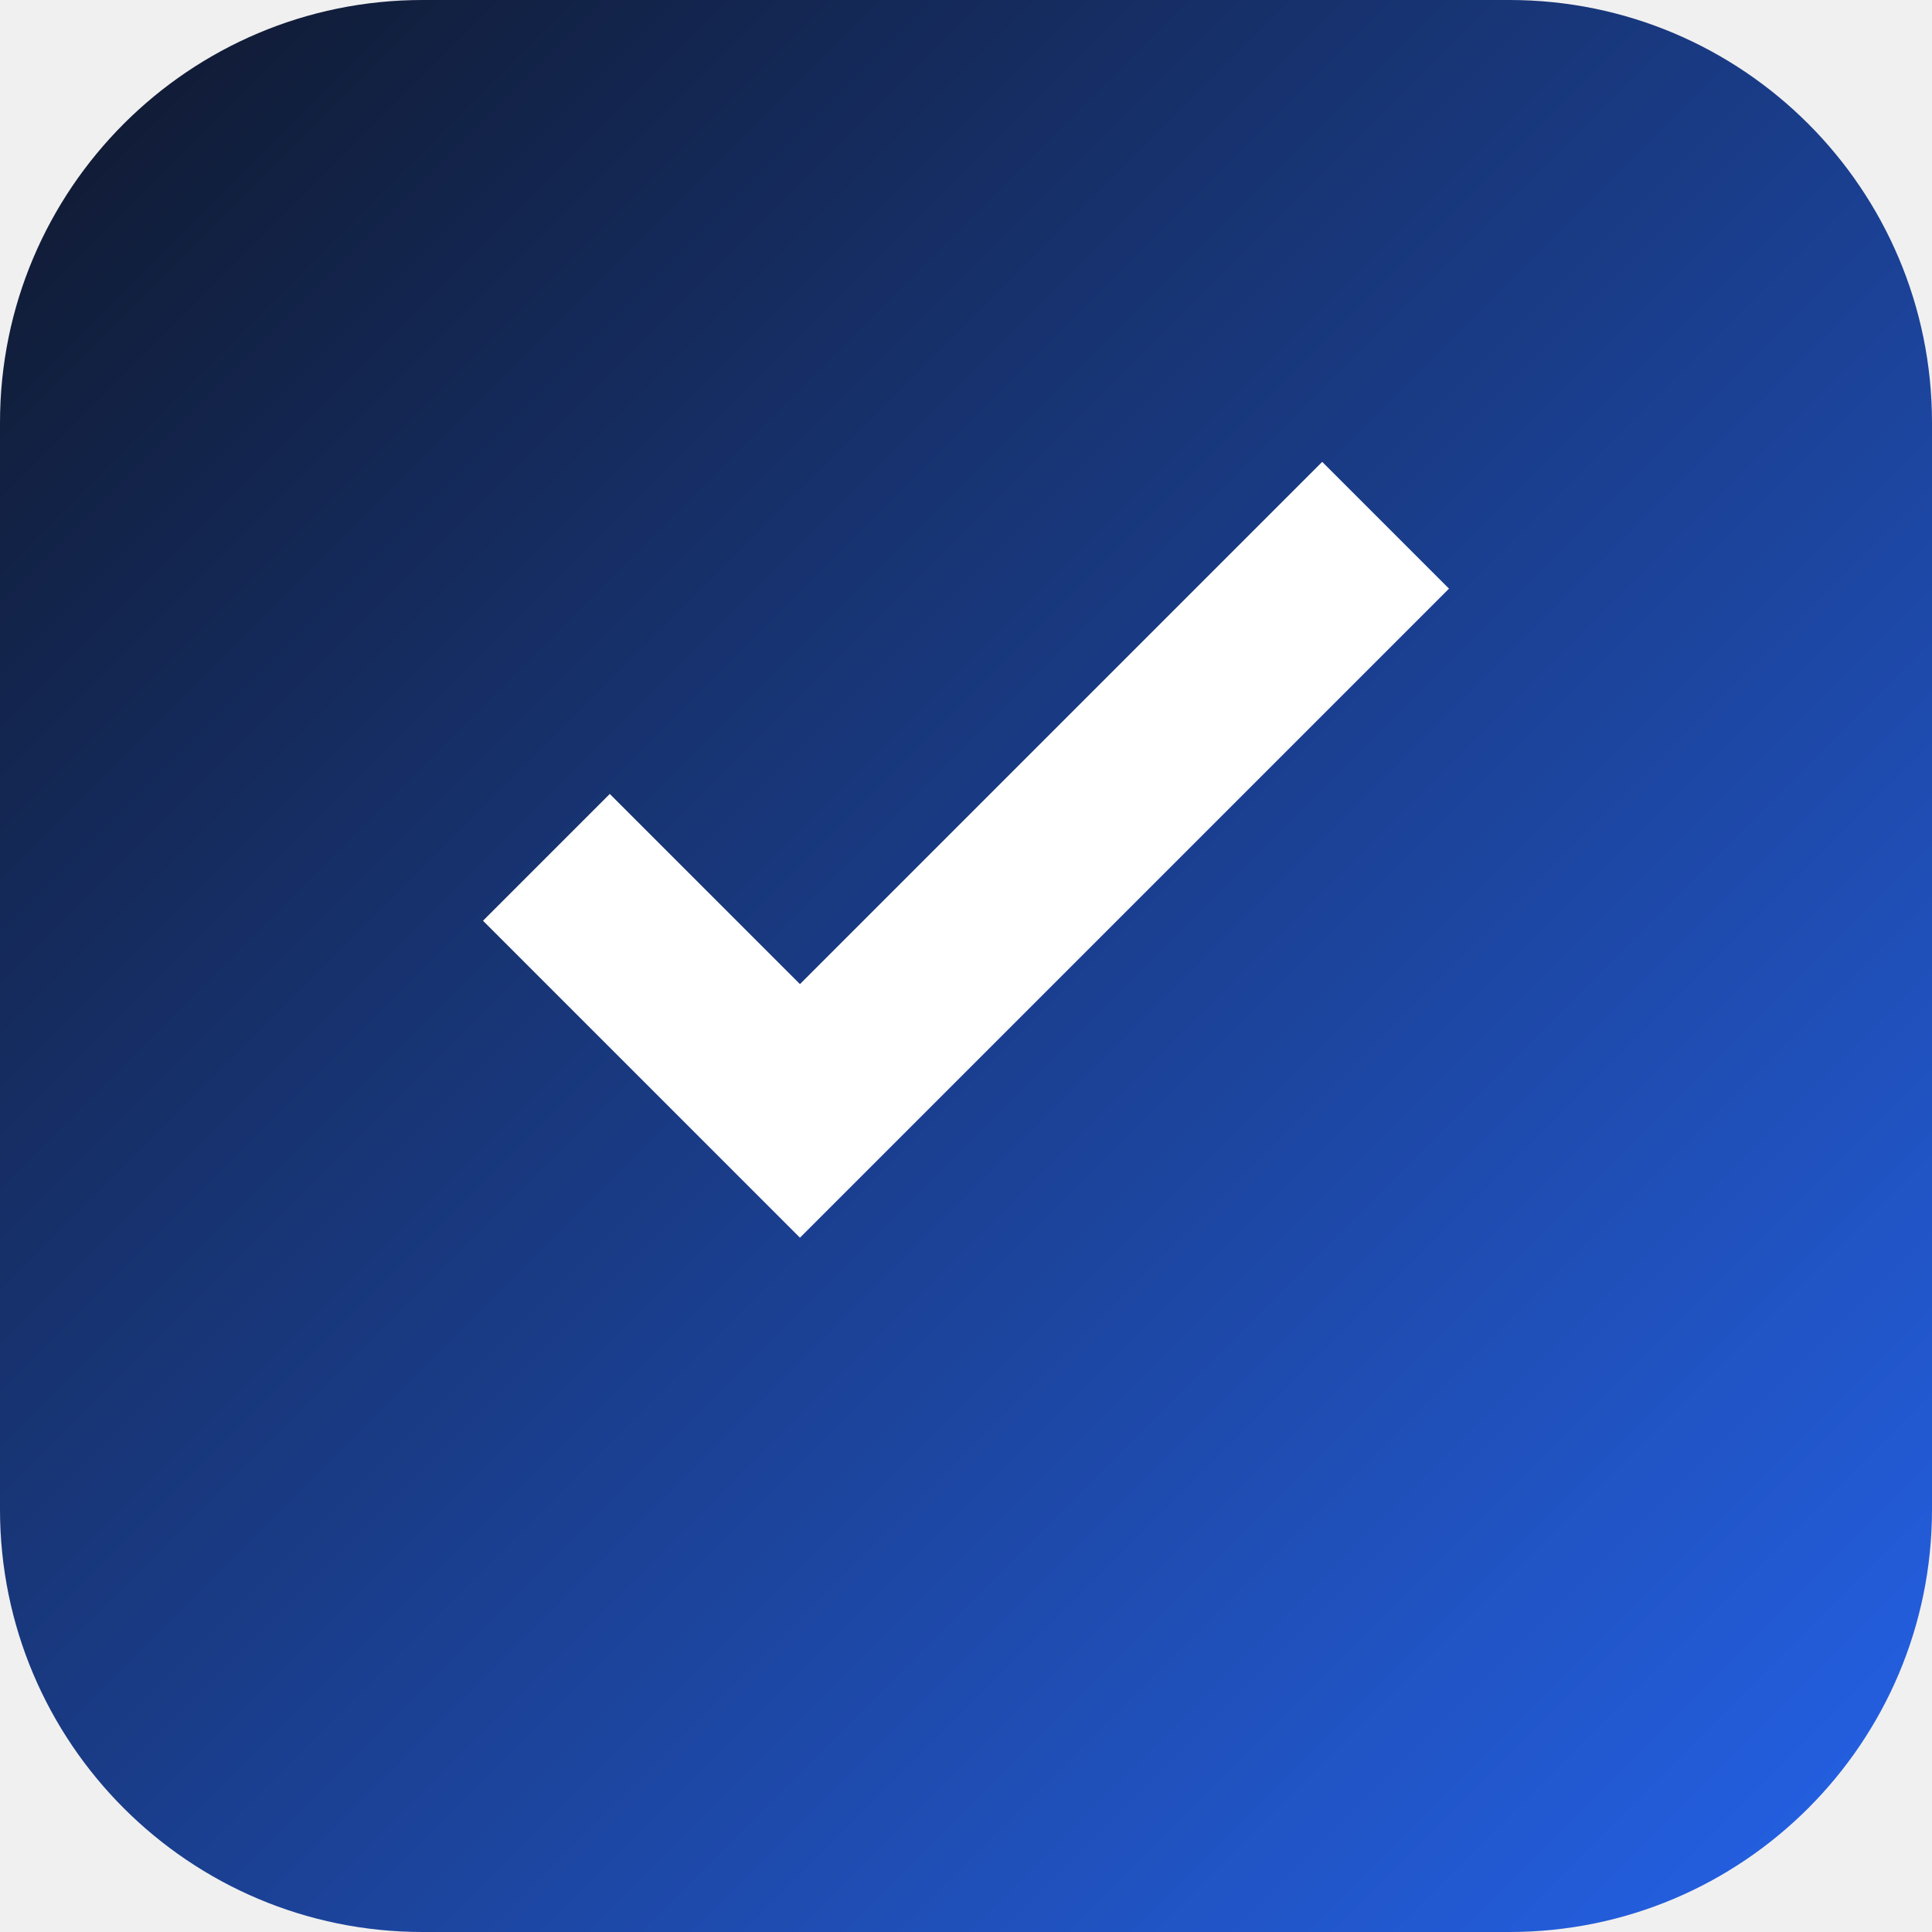
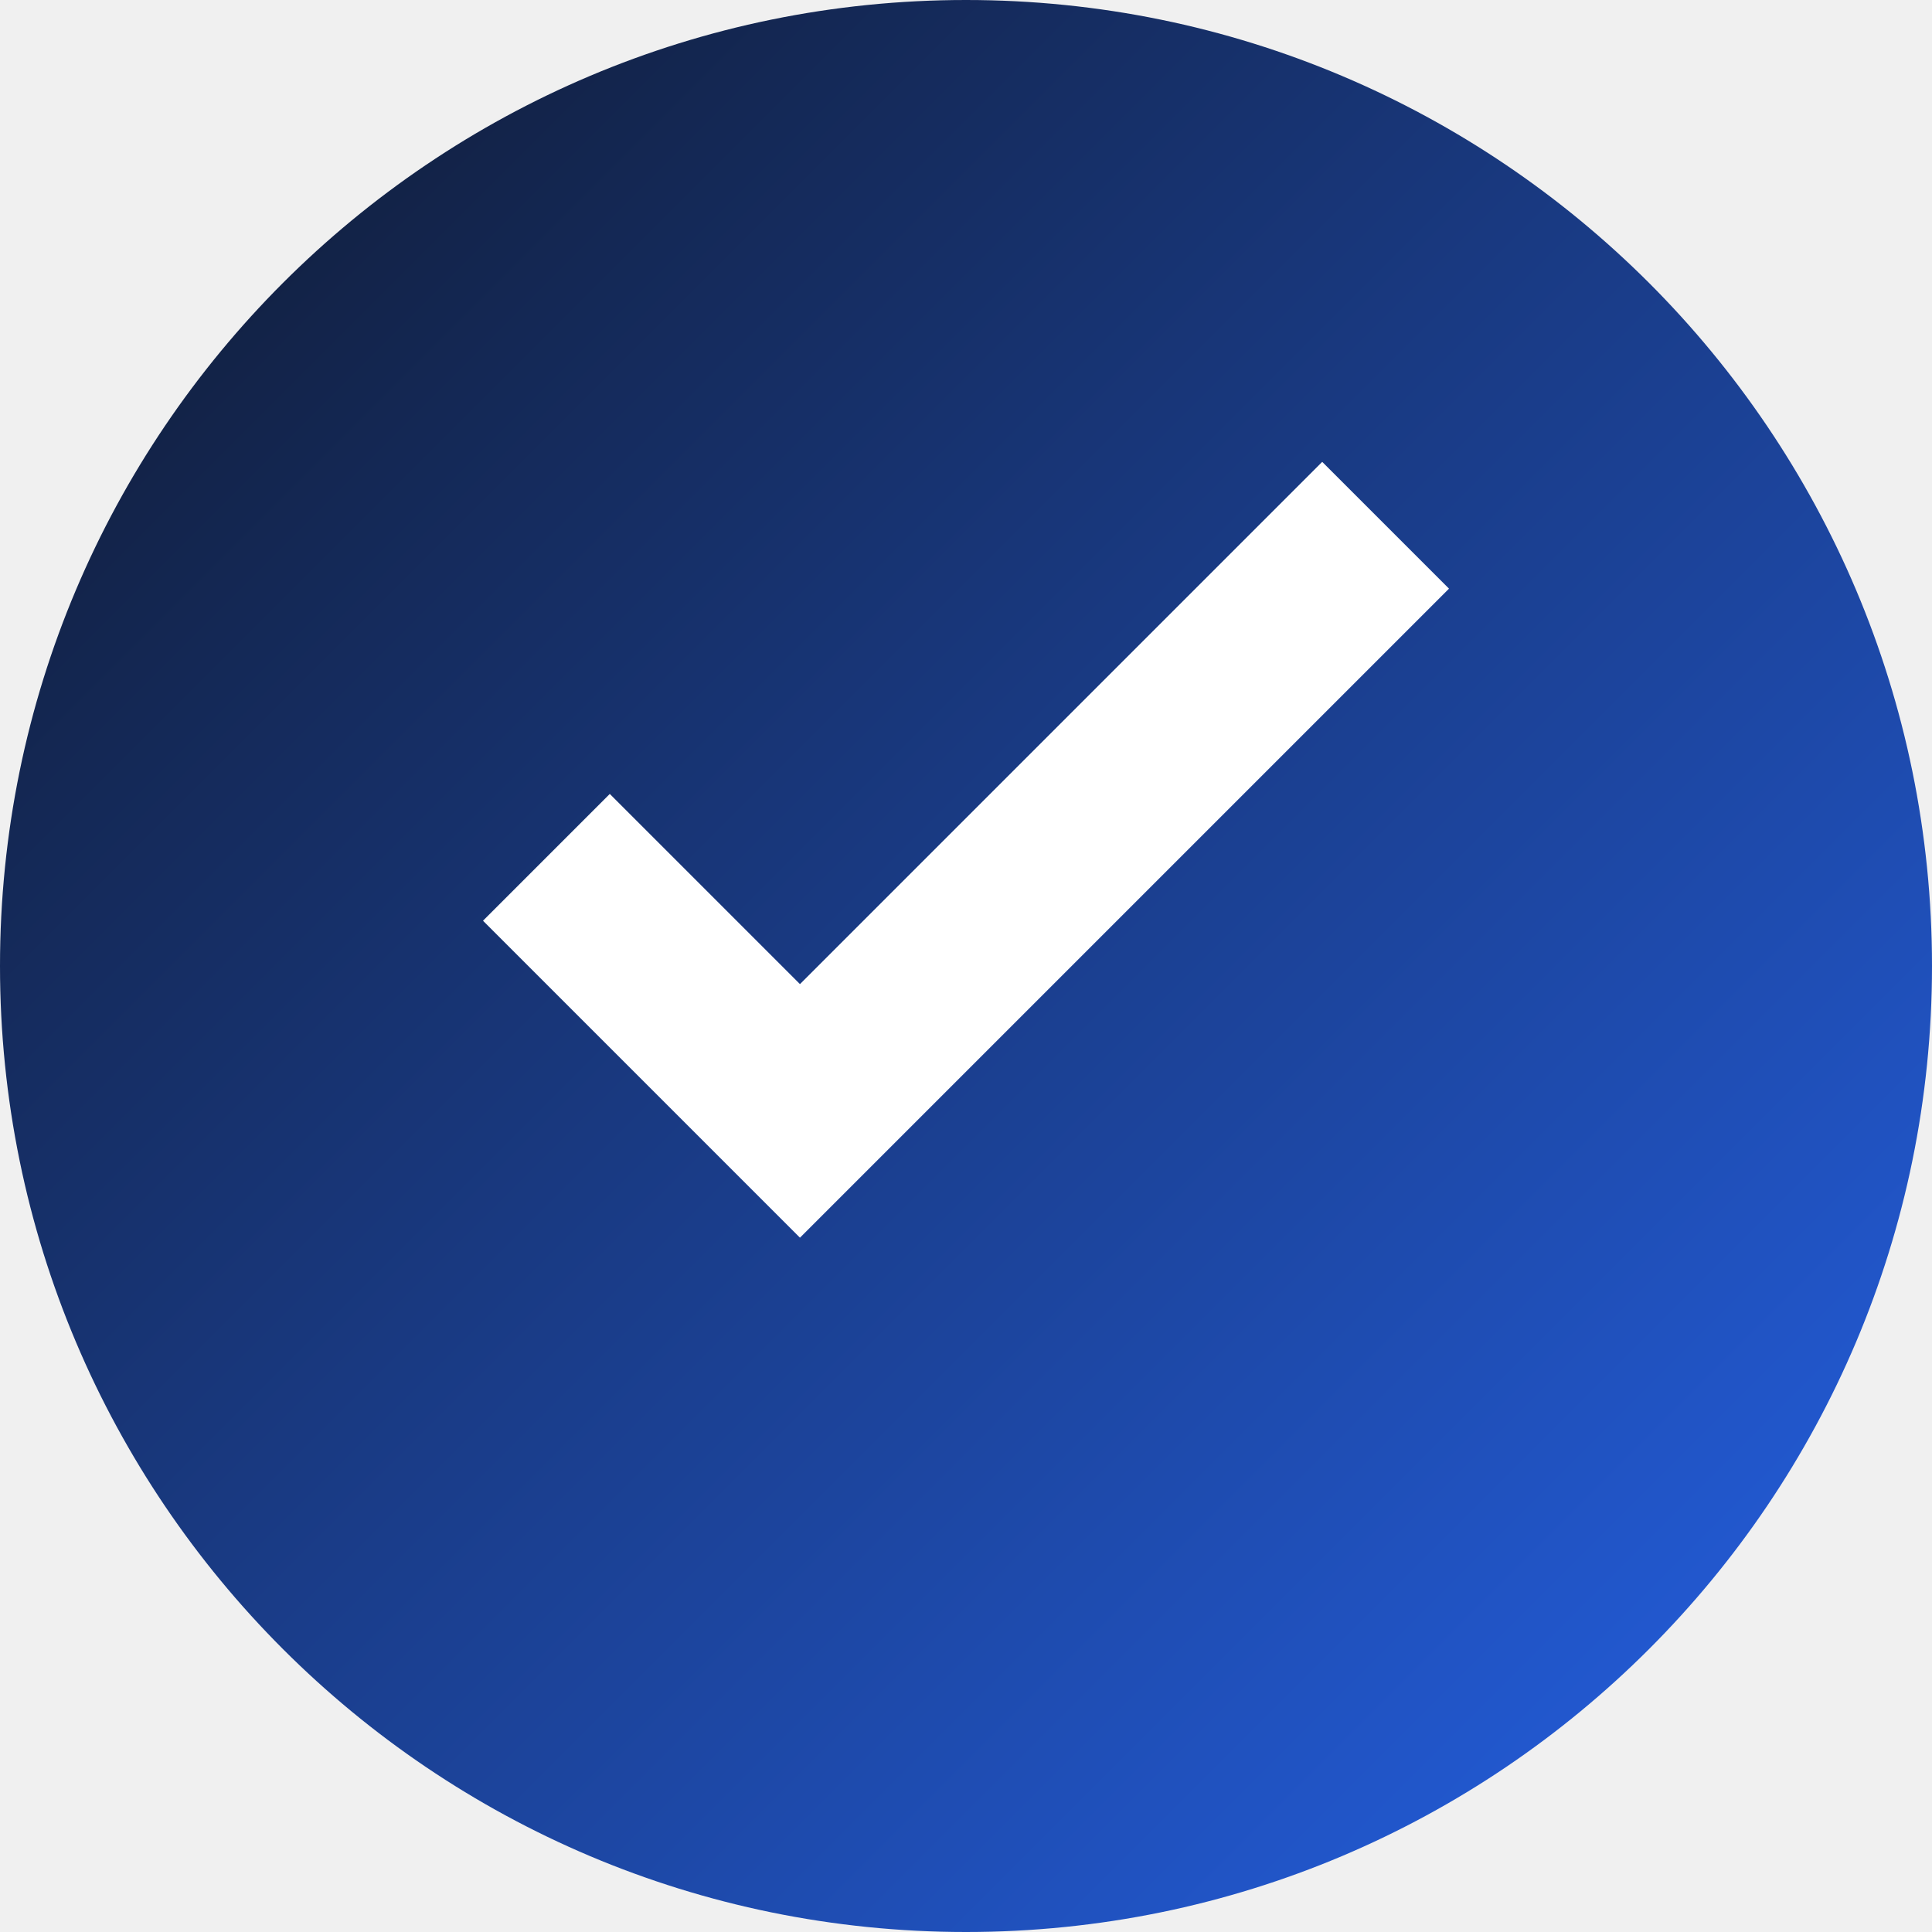
<svg xmlns="http://www.w3.org/2000/svg" viewBox="0 0 64 64" width="64" height="64">
  <defs>
    <linearGradient id="g" x1="0%" y1="0%" x2="100%" y2="100%">
      <stop offset="0%" stop-color="#0f172a" />
      <stop offset="100%" stop-color="#2563eb" />
    </linearGradient>
  </defs>
-   <rect width="64" height="64" rx="14" fill="url(#g)" />
+   <circle cx="32" cy="32" r="32" fill="url(#g)" />
  <path d="M48 19.5L26.5 41 16 30.5l4.2-4.2 6.3 6.3 17.3-17.3z" fill="#ffffff" />
</svg>
